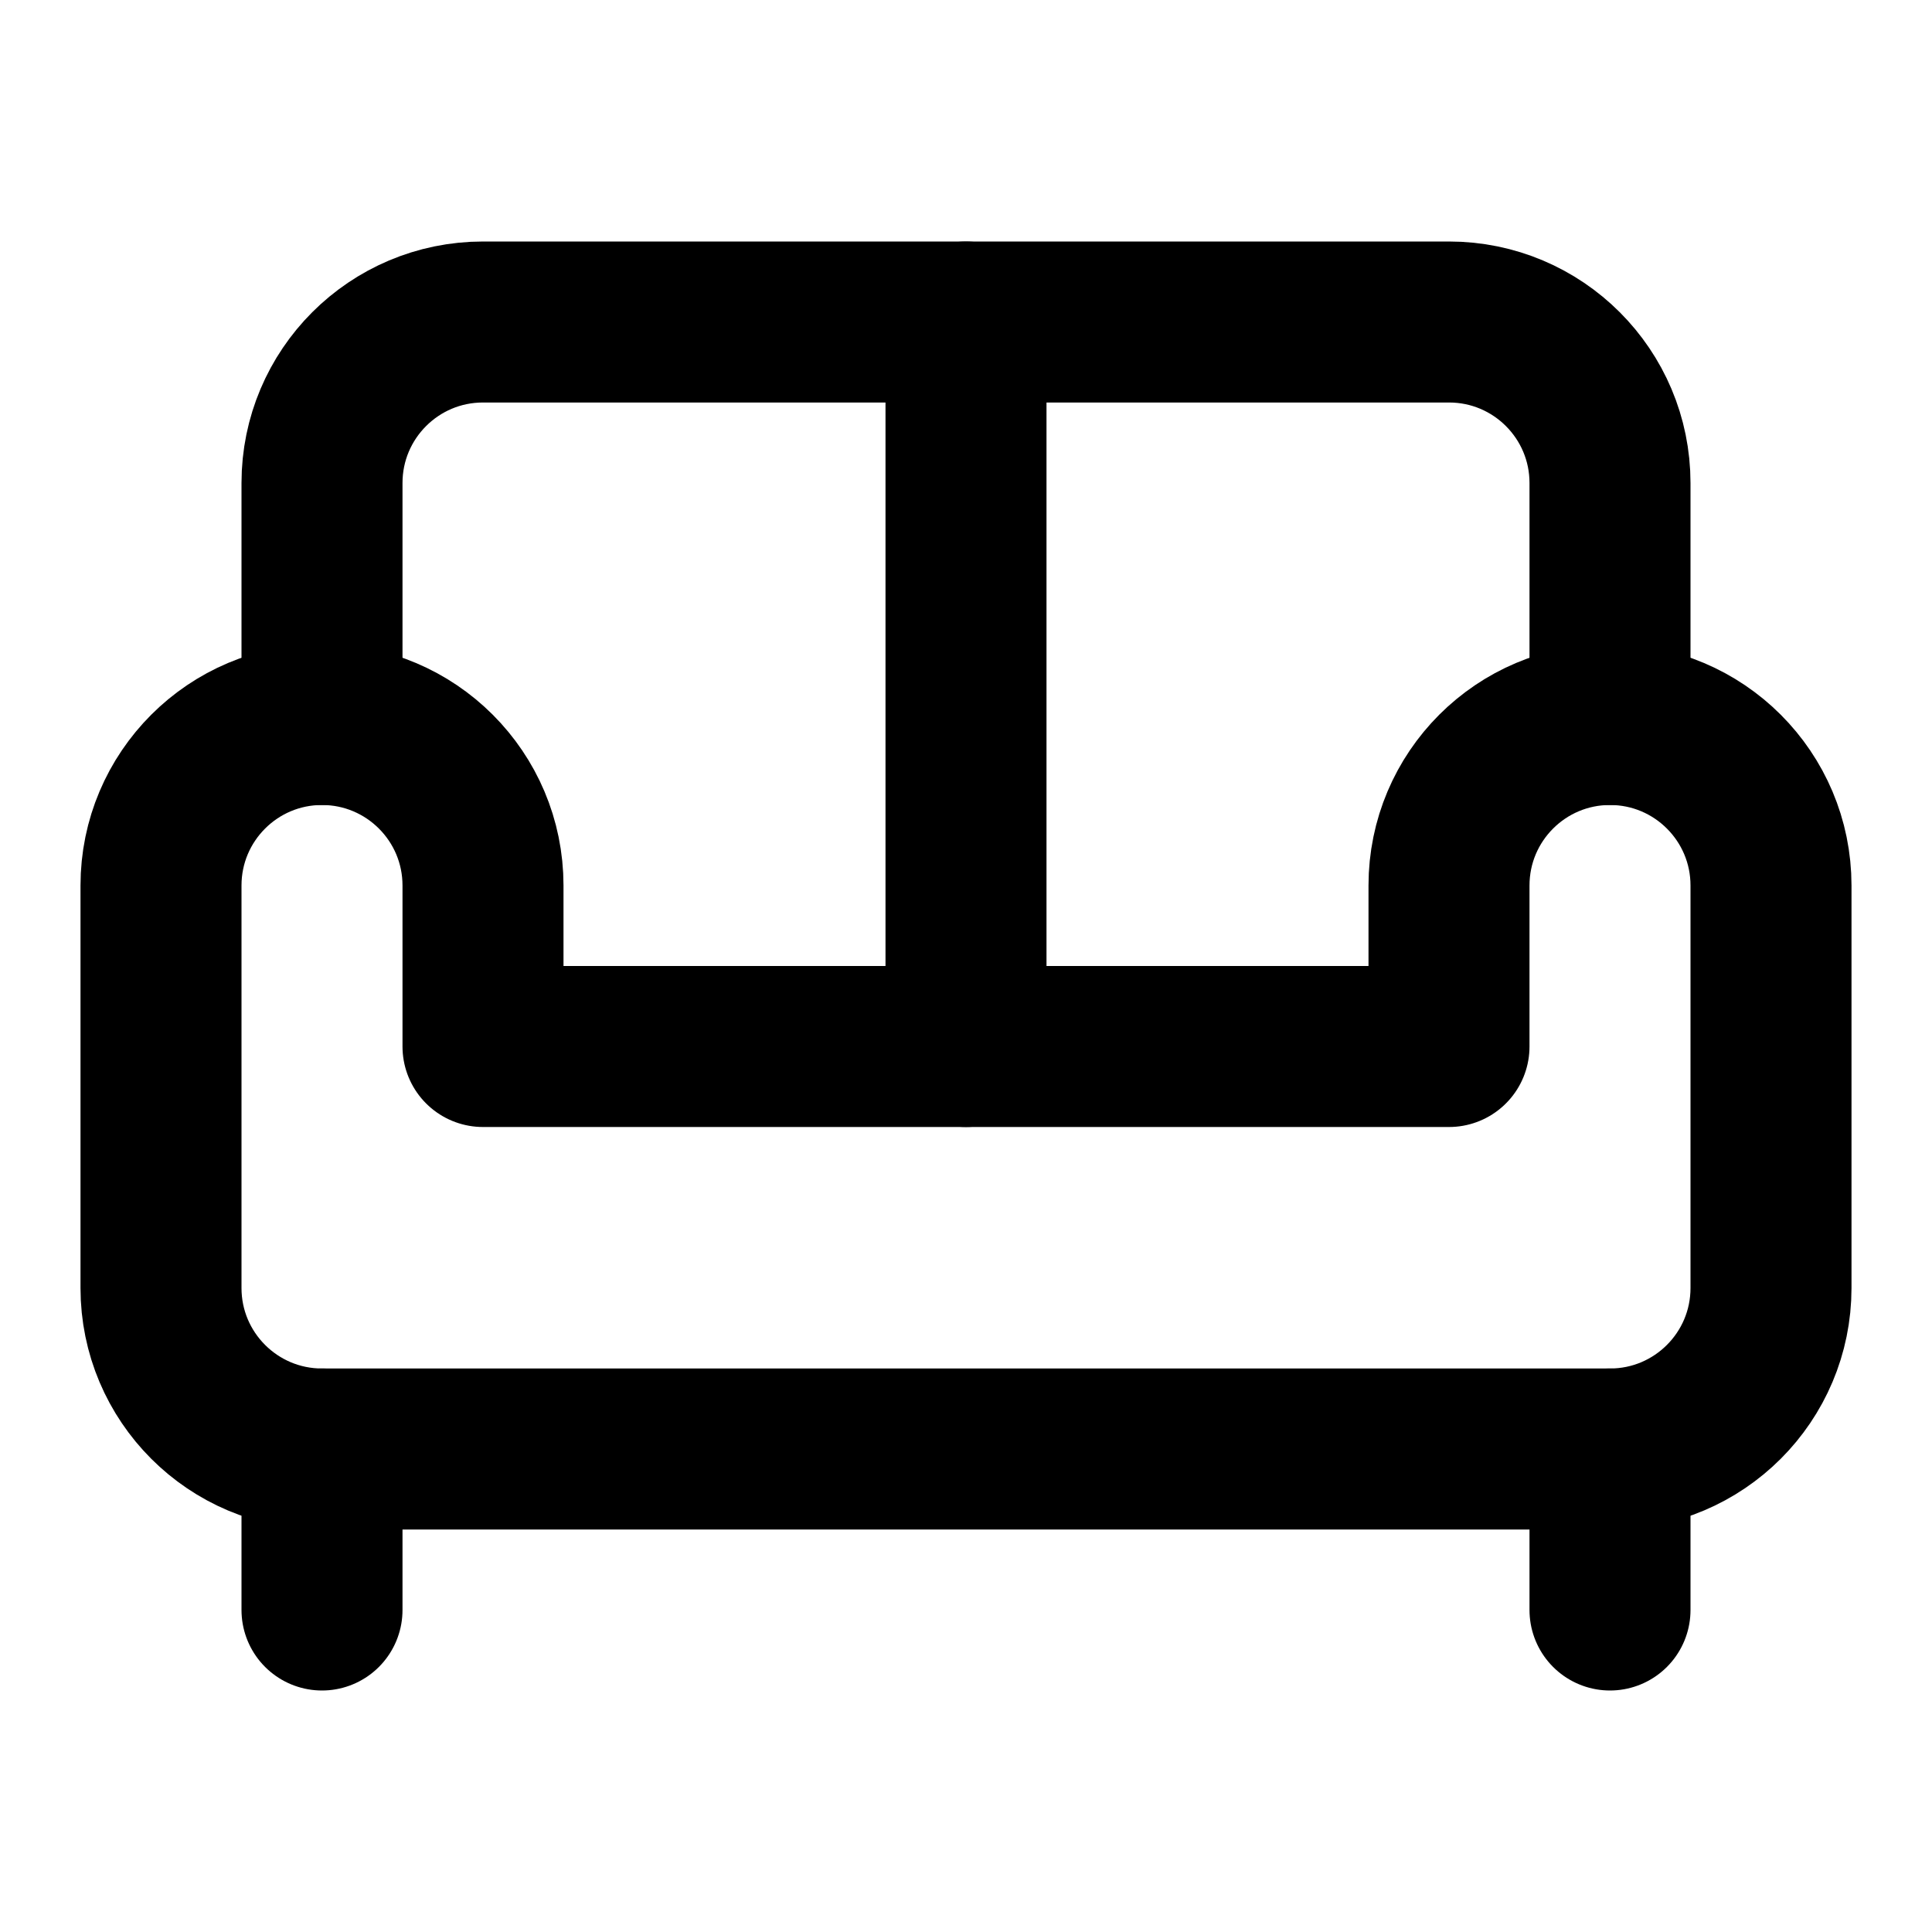
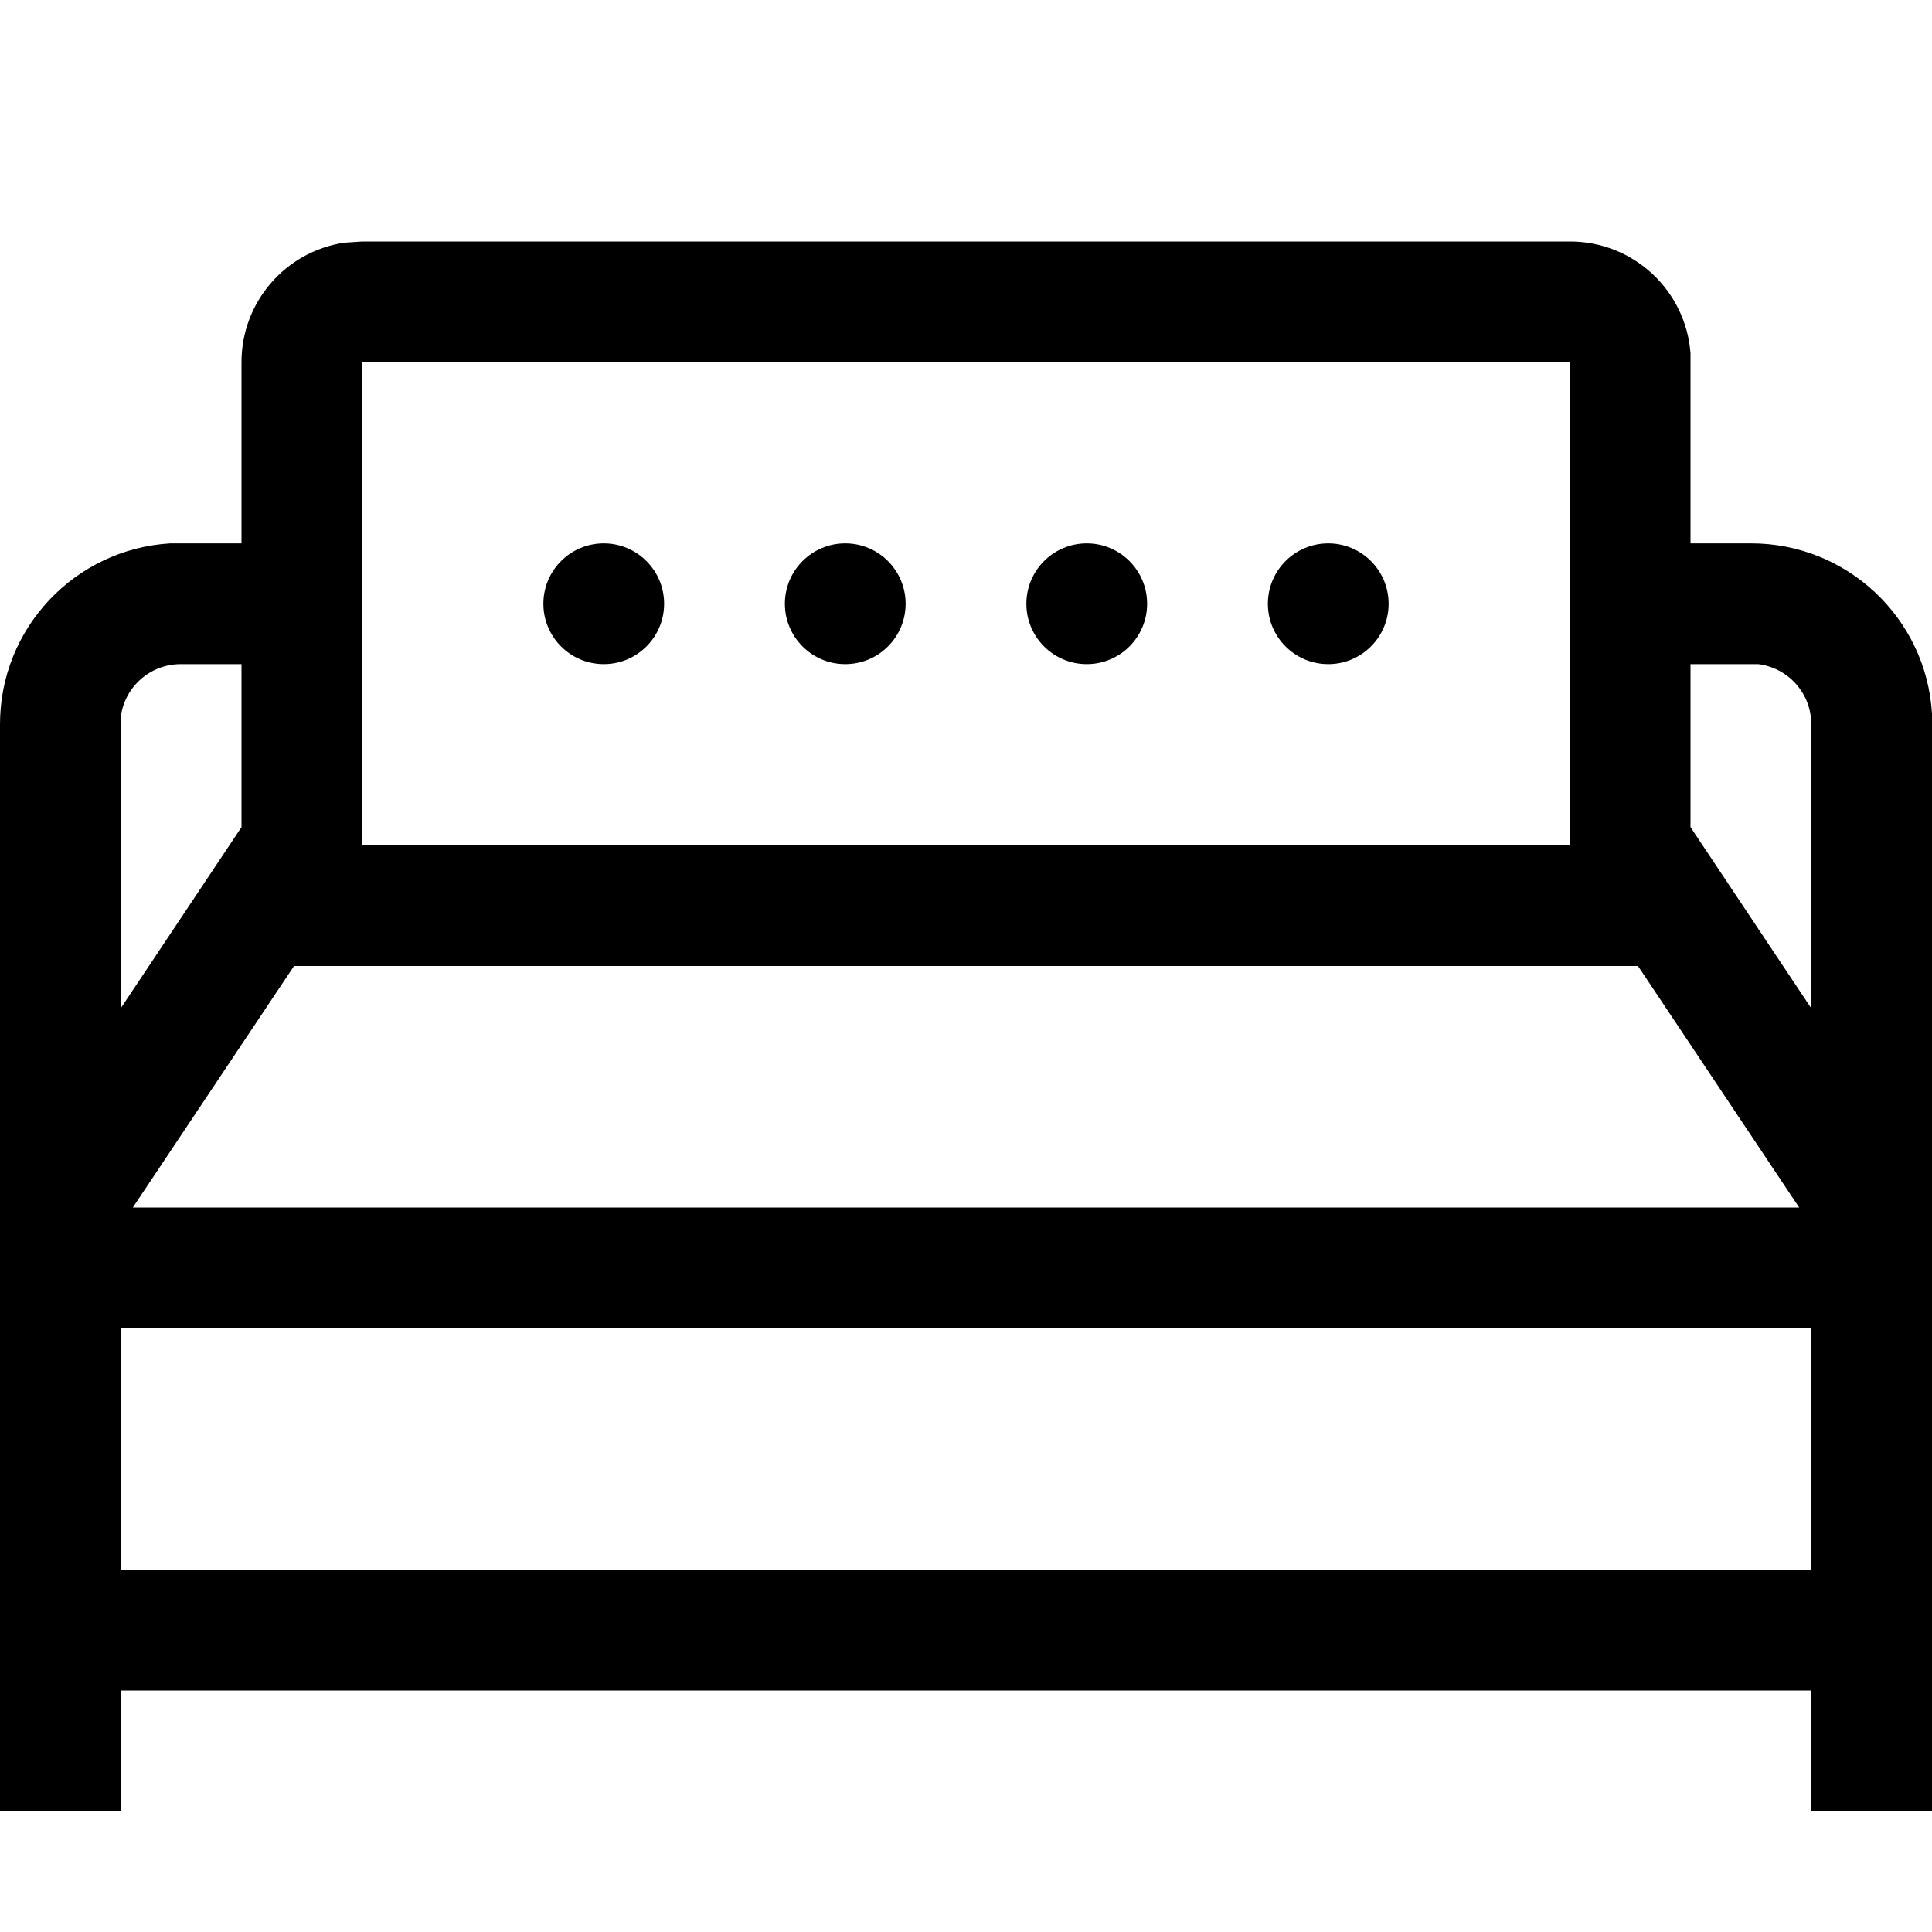
- <svg xmlns="http://www.w3.org/2000/svg" width="24" height="24" viewBox="0 0 24 24" fill="none" stroke="currentColor" stroke-width="2" stroke-linecap="round" stroke-linejoin="round" class="lucide lucide-sofa">
-   <path d="M20 9V6a2 2 0 0 0-2-2H6a2 2 0 0 0-2 2v3" />
-   <path d="M2 11v5a2 2 0 0 0 2 2h16a2 2 0 0 0 2-2v-5a2 2 0 0 0-4 0v2H6v-2a2 2 0 0 0-4 0Z" />
-   <path d="M4 18v2" />
-   <path d="M20 18v2" />
-   <path d="M12 4v9" />
+ <svg xmlns="http://www.w3.org/2000/svg" viewBox="0 0 32 32" aria-hidden="true" role="presentation" focusable="false" style="display: block; height: 24px; width: 24px; fill: currentcolor;">
+   <path d="M26 4a2 2 0 0 1 2 1.85V9h1a3 3 0 0 1 3 2.82V30h-2v-2H2v2H0V12a3 3 0 0 1 2.82-3H4V6a2 2 0 0 1 1.7-1.98l.15-.01L6 4zm4 18H2v4h28zm-2.87-6H4.87L2.2 20h27.6zM29 11h-1v2.7l2 3V12a1 1 0 0 0-.88-1zM4 11H3a1 1 0 0 0-1 .88v4.82l2-3zm22-5H6v8h20zm-4 3a1 1 0 1 1 0 2 1 1 0 0 1 0-2zm-4 0a1 1 0 1 1 0 2 1 1 0 0 1 0-2zm-4 0a1 1 0 1 1 0 2 1 1 0 0 1 0-2zm-4 0a1 1 0 1 1 0 2 1 1 0 0 1 0-2z" />
</svg>
